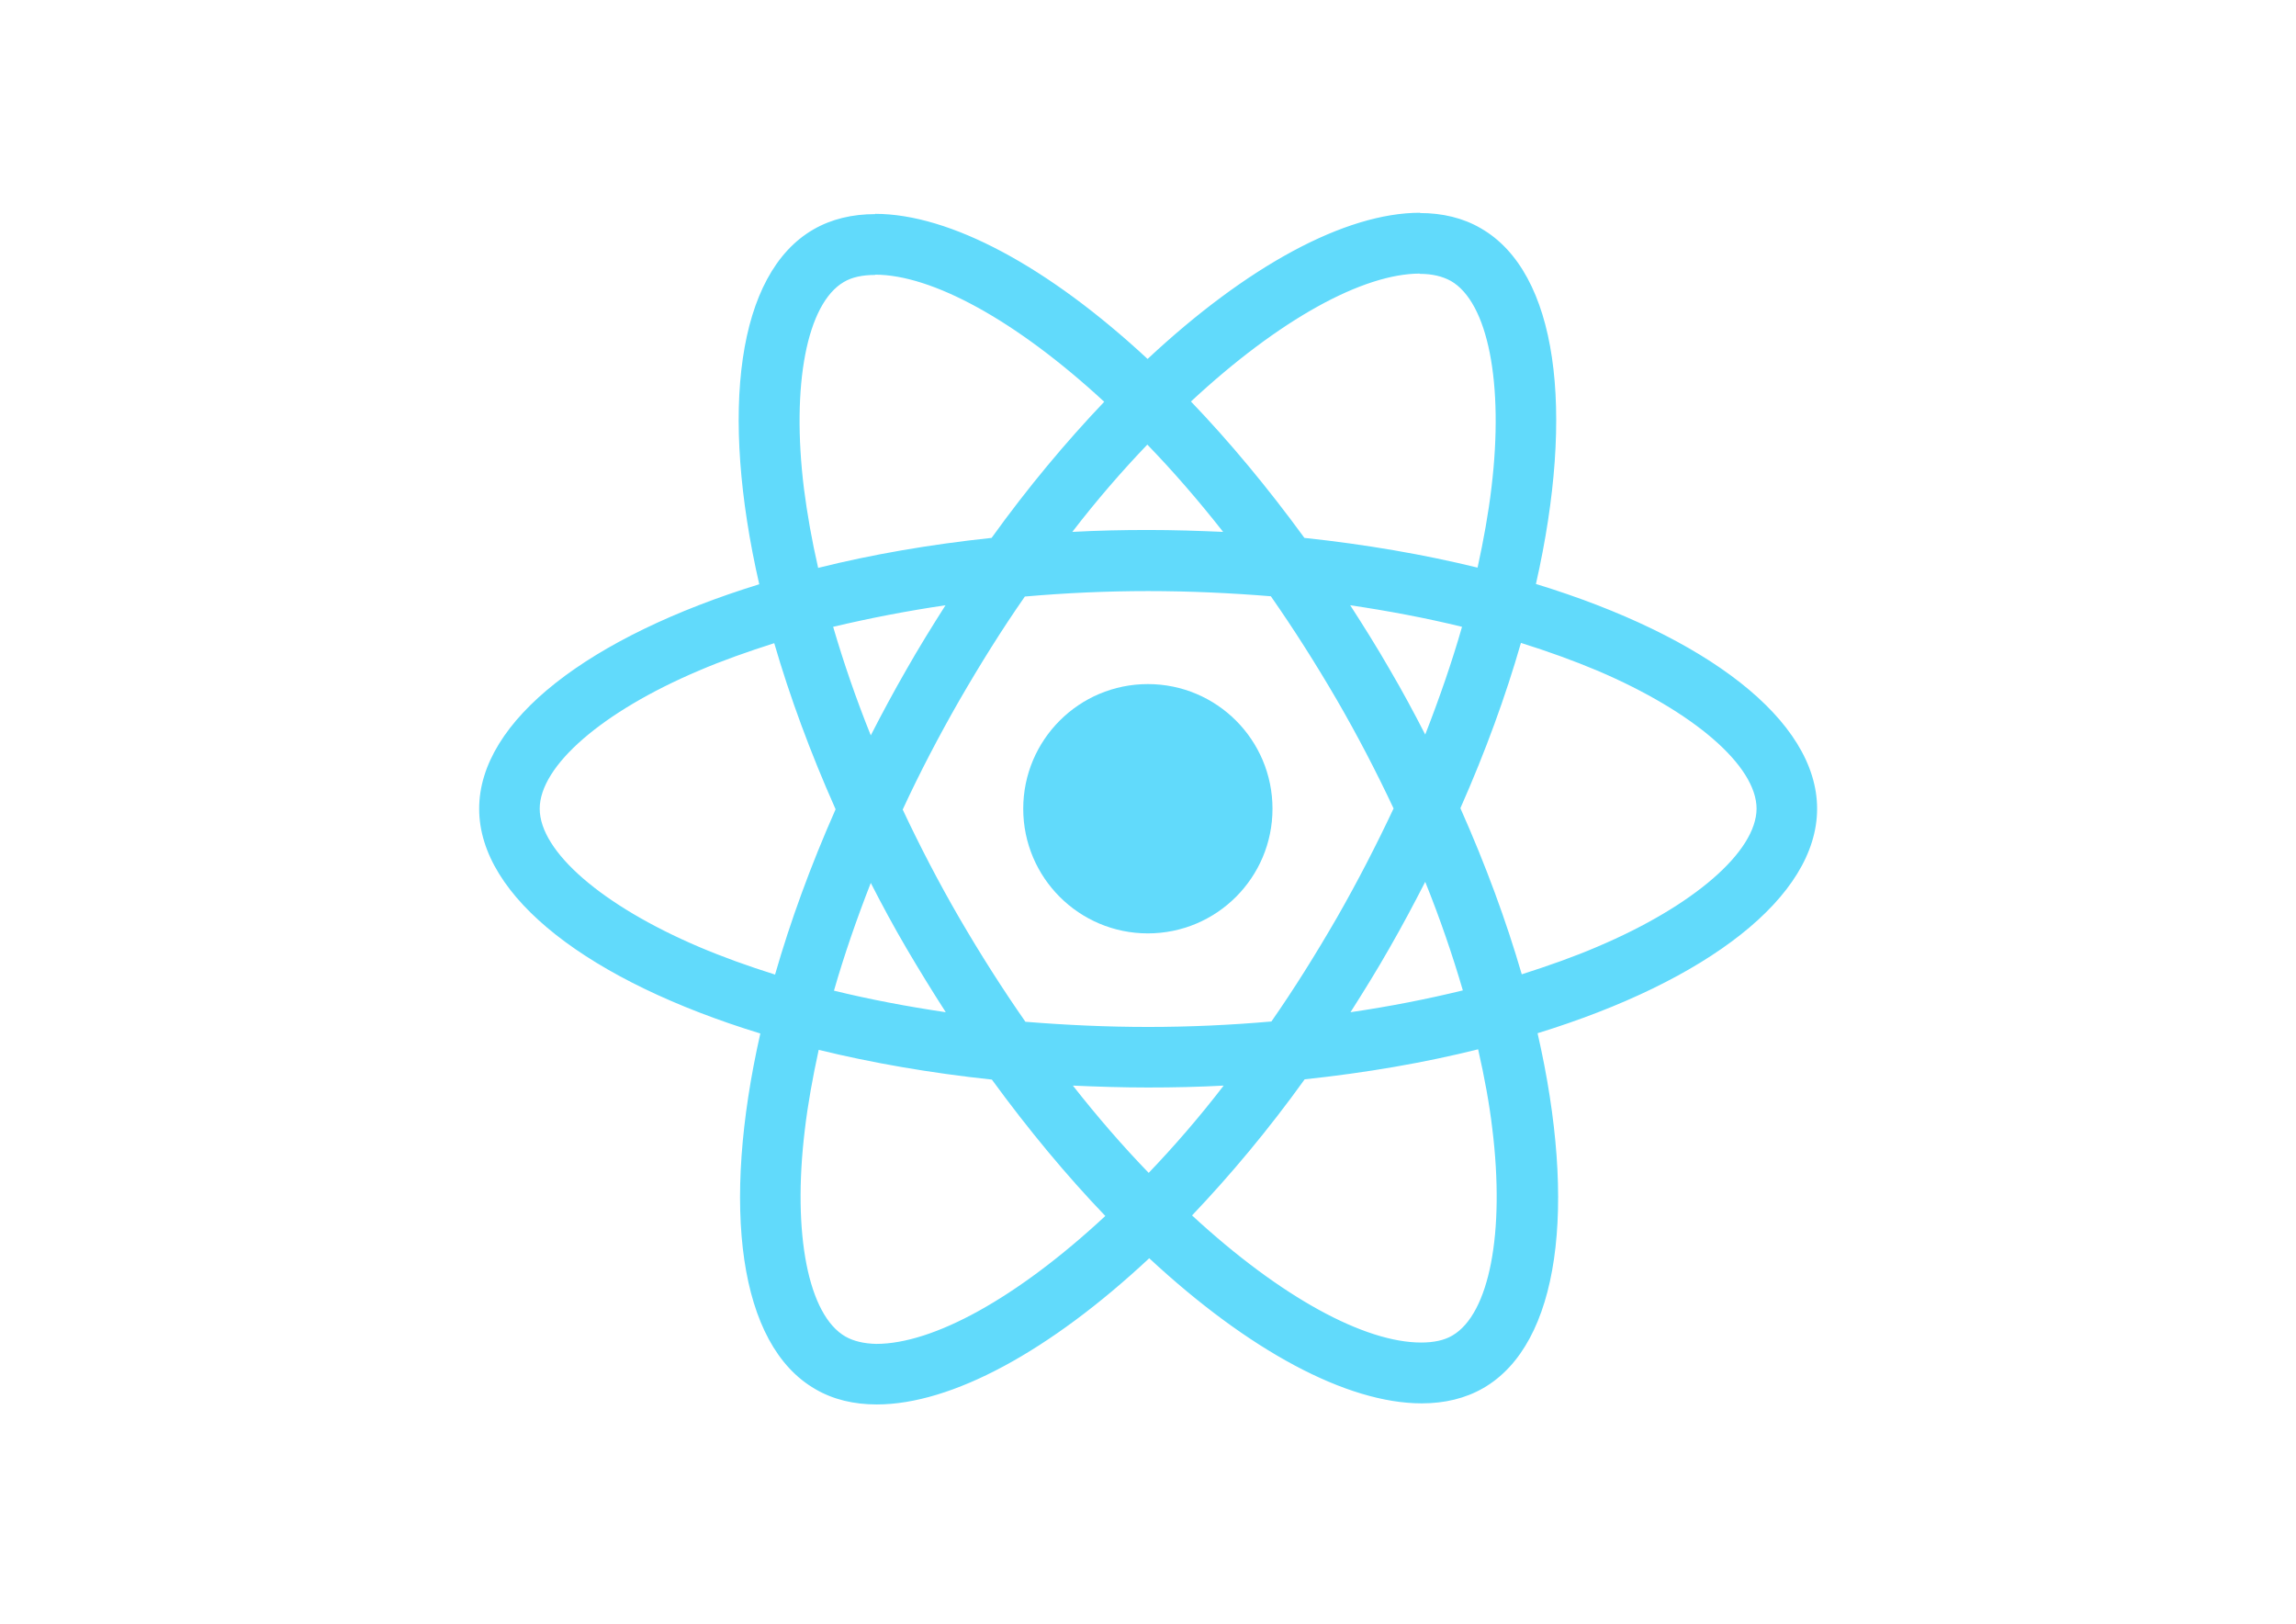
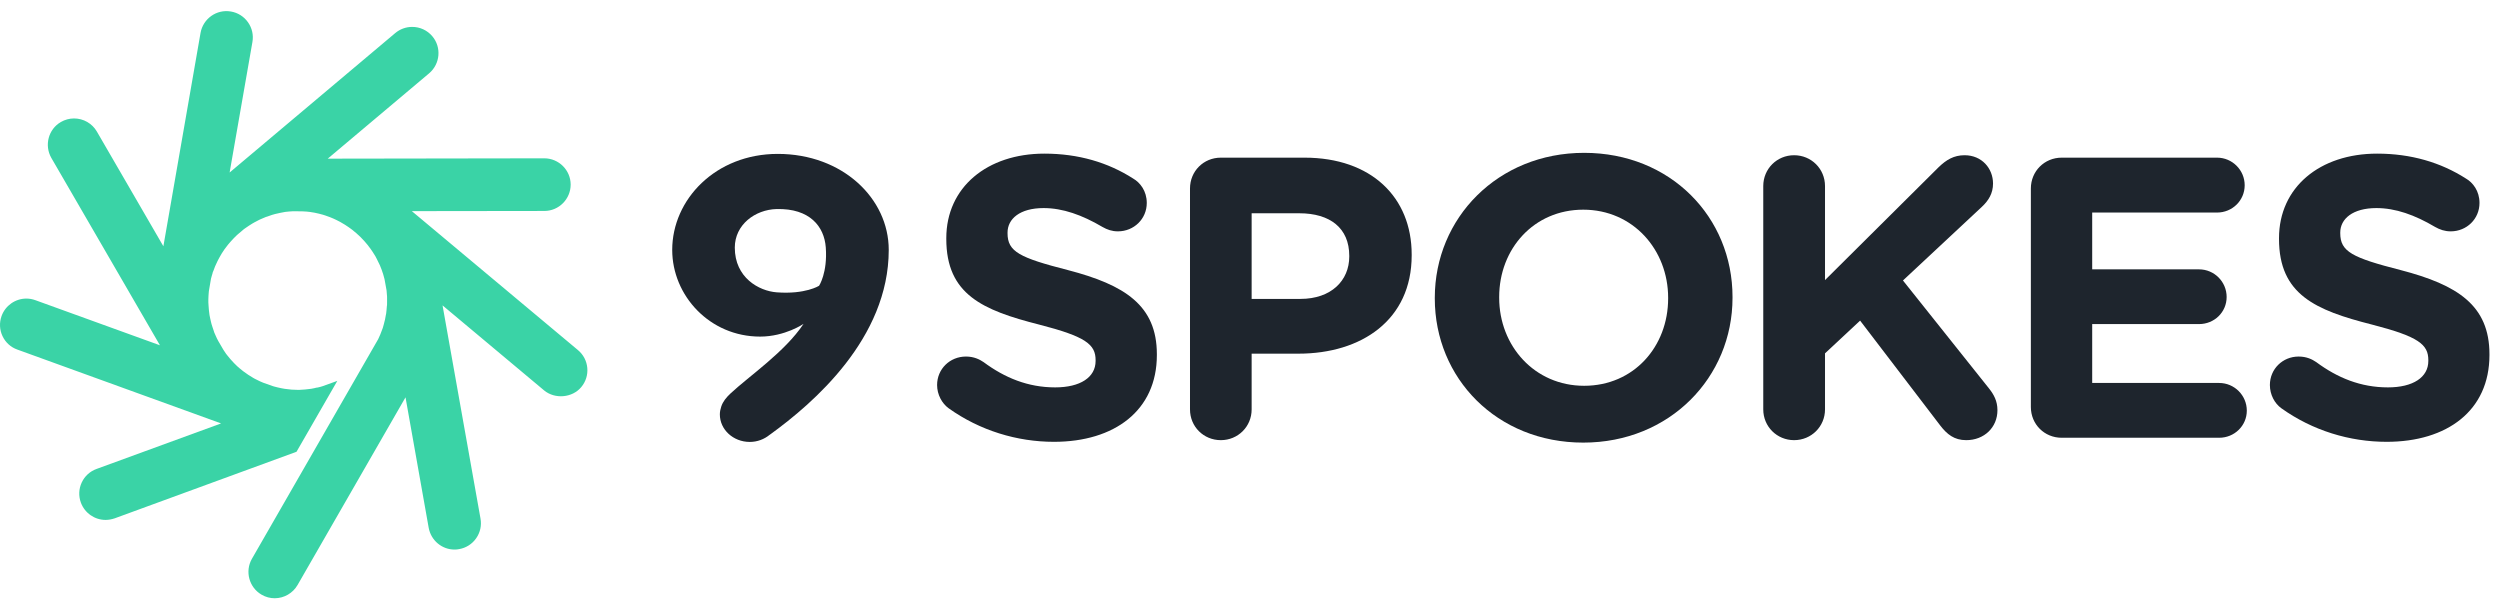
- <svg xmlns="http://www.w3.org/2000/svg" viewBox="0 0 841.9 595.3">
-   <g fill="#61DAFB">
-     <path d="M666.3 296.5c0-32.5-40.7-63.3-103.1-82.4 14.4-63.6 8-114.2-20.2-130.4-6.5-3.8-14.1-5.6-22.4-5.6v22.3c4.6 0 8.3.9 11.4 2.6 13.6 7.8 19.5 37.5 14.9 75.7-1.1 9.4-2.9 19.3-5.1 29.4-19.6-4.8-41-8.5-63.5-10.9-13.5-18.5-27.5-35.3-41.6-50 32.6-30.3 63.2-46.9 84-46.9V78c-27.5 0-63.5 19.6-99.9 53.6-36.4-33.8-72.4-53.2-99.9-53.2v22.3c20.7 0 51.4 16.5 84 46.6-14 14.7-28 31.4-41.3 49.9-22.6 2.4-44 6.1-63.6 11-2.3-10-4-19.7-5.2-29-4.7-38.2 1.1-67.9 14.6-75.8 3-1.8 6.9-2.6 11.5-2.6V78.5c-8.4 0-16 1.8-22.6 5.6-28.1 16.2-34.4 66.7-19.9 130.1-62.2 19.2-102.7 49.9-102.7 82.3 0 32.5 40.7 63.3 103.1 82.4-14.4 63.6-8 114.2 20.2 130.4 6.5 3.8 14.1 5.6 22.5 5.6 27.5 0 63.5-19.6 99.9-53.6 36.4 33.8 72.4 53.2 99.9 53.2 8.4 0 16-1.8 22.6-5.6 28.1-16.2 34.4-66.7 19.9-130.1 62-19.1 102.5-49.9 102.5-82.3zm-130.2-66.7c-3.7 12.9-8.3 26.2-13.5 39.5-4.1-8-8.4-16-13.1-24-4.6-8-9.5-15.8-14.4-23.4 14.2 2.1 27.9 4.7 41 7.9zm-45.8 106.5c-7.8 13.5-15.8 26.3-24.1 38.2-14.9 1.3-30 2-45.2 2-15.1 0-30.2-.7-45-1.9-8.3-11.9-16.4-24.6-24.2-38-7.6-13.1-14.5-26.4-20.8-39.8 6.2-13.4 13.2-26.8 20.7-39.9 7.8-13.5 15.8-26.3 24.1-38.2 14.9-1.3 30-2 45.2-2 15.1 0 30.2.7 45 1.9 8.3 11.9 16.4 24.6 24.2 38 7.6 13.1 14.5 26.4 20.8 39.8-6.3 13.4-13.2 26.8-20.7 39.9zm32.3-13c5.4 13.4 10 26.8 13.8 39.8-13.1 3.2-26.9 5.9-41.2 8 4.9-7.7 9.8-15.6 14.4-23.7 4.6-8 8.9-16.1 13-24.1zM421.2 430c-9.3-9.6-18.6-20.3-27.8-32 9 .4 18.2.7 27.5.7 9.4 0 18.7-.2 27.8-.7-9 11.7-18.3 22.4-27.5 32zm-74.4-58.9c-14.2-2.1-27.9-4.7-41-7.9 3.7-12.9 8.3-26.2 13.5-39.5 4.1 8 8.4 16 13.1 24 4.7 8 9.5 15.8 14.4 23.4zM420.7 163c9.3 9.6 18.6 20.3 27.8 32-9-.4-18.2-.7-27.5-.7-9.4 0-18.7.2-27.8.7 9-11.7 18.3-22.4 27.5-32zm-74 58.9c-4.9 7.7-9.8 15.6-14.4 23.7-4.6 8-8.9 16-13 24-5.4-13.4-10-26.8-13.8-39.8 13.1-3.1 26.9-5.8 41.2-7.9zm-90.5 125.2c-35.4-15.1-58.3-34.9-58.3-50.6 0-15.7 22.9-35.6 58.3-50.6 8.6-3.7 18-7 27.7-10.1 5.7 19.6 13.2 40 22.5 60.9-9.2 20.8-16.6 41.1-22.2 60.6-9.9-3.1-19.3-6.5-28-10.2zM310 490c-13.6-7.8-19.5-37.5-14.9-75.7 1.1-9.4 2.9-19.3 5.1-29.4 19.6 4.8 41 8.5 63.5 10.9 13.5 18.5 27.5 35.3 41.6 50-32.6 30.3-63.2 46.9-84 46.9-4.5-.1-8.3-1-11.3-2.7zm237.2-76.2c4.7 38.2-1.1 67.9-14.6 75.8-3 1.8-6.9 2.6-11.5 2.6-20.7 0-51.4-16.5-84-46.6 14-14.7 28-31.4 41.3-49.9 22.6-2.4 44-6.1 63.6-11 2.3 10.1 4.1 19.8 5.2 29.1zm38.5-66.7c-8.6 3.7-18 7-27.7 10.1-5.7-19.6-13.2-40-22.5-60.9 9.2-20.8 16.6-41.1 22.2-60.6 9.9 3.1 19.3 6.5 28.1 10.2 35.4 15.1 58.3 34.9 58.3 50.6-.1 15.7-23 35.6-58.4 50.6zM320.8 78.4z" />
-     <circle cx="420.9" cy="296.5" r="45.7" />
-     <path d="M520.5 78.1z" />
+ <svg xmlns="http://www.w3.org/2000/svg" viewBox="0 0 225 54" version="1.1">
+   <g id="Page-1" stroke="none" stroke-width="1" fill="none" fill-rule="evenodd">
+     <g id="9-spokes" fill-rule="nonzero">
+       <g id="icon" transform="translate(0, 0.8421)" fill="#3AD3A6">
+         <path d="M24.032,18.656 L24.483,18.498 C24.66,18.437 24.833,18.401 25.072,18.349 L25.183,18.323 C25.267,18.304 25.352,18.284 25.432,18.275 C25.488,18.27 25.553,18.26 25.664,18.23 C25.893,18.201 26.125,18.185 26.333,18.173 L27.139,18.176 L27.276,18.183 C27.49,18.193 27.705,18.202 27.944,18.24 L28.041,18.258 C28.121,18.262 28.204,18.275 28.301,18.299 C28.569,18.352 28.835,18.419 29.082,18.489 C29.142,18.51 29.205,18.529 29.269,18.549 L29.69,18.7 C29.882,18.773 30.073,18.859 30.263,18.95 C30.484,19.054 30.719,19.183 31.05,19.387 C31.155,19.453 31.26,19.52 31.361,19.594 L31.488,19.685 C31.556,19.733 31.625,19.781 31.683,19.826 L32.08,20.154 C32.578,20.593 33,21.058 33.365,21.574 L33.529,21.814 C33.613,21.944 33.698,22.073 33.787,22.224 C33.823,22.303 33.861,22.376 33.897,22.435 C34,22.633 34.103,22.841 34.191,23.035 C34.245,23.166 34.297,23.293 34.342,23.416 C34.365,23.489 34.39,23.564 34.436,23.693 C34.453,23.742 34.469,23.793 34.474,23.799 C34.498,23.892 34.523,23.976 34.548,24.065 L34.576,24.171 C34.587,24.224 34.599,24.267 34.605,24.272 L34.789,25.285 C34.789,25.312 34.791,25.405 34.803,25.441 L34.814,25.591 C34.82,25.676 34.826,25.763 34.833,25.809 C34.833,25.848 34.834,25.896 34.836,25.953 C34.842,26.057 34.843,26.155 34.837,26.269 C34.837,26.381 34.837,26.48 34.833,26.618 L34.819,26.694 C34.81,26.832 34.799,26.966 34.786,27.089 C34.779,27.133 34.775,27.176 34.771,27.218 L34.764,27.287 C34.755,27.331 34.75,27.369 34.748,27.417 L34.73,27.486 C34.709,27.632 34.68,27.779 34.647,27.941 L34.625,28.017 C34.617,28.057 34.607,28.096 34.593,28.141 L34.561,28.278 C34.524,28.416 34.486,28.553 34.453,28.666 L34.366,28.896 C34.285,29.129 34.184,29.377 34.035,29.685 L22.67,49.454 C22.027,50.582 22.419,52.03 23.544,52.681 C23.915,52.895 24.315,53.002 24.734,53 C25.575,52.995 26.359,52.539 26.778,51.812 L36.496,34.917 L38.583,46.665 C38.793,47.802 39.777,48.626 40.924,48.619 C41.065,48.619 41.206,48.603 41.329,48.577 C41.952,48.467 42.496,48.119 42.857,47.6 C43.219,47.083 43.357,46.454 43.246,45.834 L39.829,26.643 L48.98,34.303 C49.949,35.1 51.514,34.965 52.315,33.995 C52.721,33.51 52.913,32.898 52.856,32.269 C52.8,31.64 52.501,31.07 52.017,30.667 L37.065,18.16 L49.005,18.144 C50.302,18.137 51.358,17.073 51.36,15.772 C51.358,14.47 50.293,13.409 48.986,13.406 L29.497,13.437 L38.629,5.75 C39.623,4.902 39.747,3.407 38.907,2.419 C38.456,1.882 37.791,1.575 37.085,1.579 C36.534,1.581 35.998,1.777 35.576,2.131 L20.666,14.683 L22.719,2.93 C22.827,2.31 22.686,1.683 22.322,1.166 C21.957,0.648 21.413,0.302 20.79,0.195 C19.484,-0.037 18.273,0.851 18.049,2.118 L14.704,21.322 L8.719,11 C8.297,10.267 7.506,9.814 6.653,9.818 C6.241,9.821 5.835,9.932 5.479,10.138 C4.357,10.785 3.971,12.235 4.62,13.37 L14.395,30.234 L3.177,26.172 C2.914,26.077 2.64,26.029 2.361,26.03 C1.37,26.035 0.478,26.666 0.142,27.598 C-0.074,28.198 -0.043,28.841 0.228,29.413 C0.496,29.982 0.971,30.412 1.562,30.62 L19.898,37.266 L8.69,41.363 C8.096,41.577 7.622,42.012 7.355,42.583 C7.088,43.157 7.062,43.8 7.278,44.391 C7.62,45.327 8.519,45.956 9.514,45.951 C9.772,45.949 10.038,45.902 10.317,45.81 L26.686,39.818 L30.358,33.437 L29.033,33.915 C28.896,33.964 28.749,33.997 28.603,34.031 L28.418,34.057 L28.391,34.071 C28.362,34.079 28.334,34.085 28.305,34.09 C28.26,34.101 28.215,34.11 28.169,34.117 L28.032,34.145 C28,34.152 27.976,34.154 27.92,34.159 C27.623,34.203 27.319,34.227 26.952,34.245 L26.777,34.245 C26.433,34.247 26.07,34.219 25.634,34.154 L25.446,34.121 C25.405,34.113 25.363,34.108 25.308,34.095 C25.09,34.053 24.883,34.001 24.654,33.939 C24.612,33.929 24.565,33.913 24.53,33.901 L23.715,33.612 L23.637,33.58 C23.47,33.51 23.303,33.441 23.143,33.352 L22.94,33.252 C22.896,33.234 22.85,33.208 22.787,33.166 C22.481,32.989 22.196,32.8 21.878,32.561 L21.594,32.329 L21.588,32.333 C21.574,32.315 21.533,32.267 21.498,32.246 C21.434,32.187 21.367,32.125 21.348,32.118 C21.309,32.074 21.274,32.041 21.253,32.023 L21.197,31.968 C21.151,31.925 21.106,31.883 21.06,31.834 C20.96,31.734 20.857,31.624 20.762,31.509 L20.694,31.431 C20.598,31.323 20.519,31.223 20.436,31.115 L20.391,31.057 C20.374,31.033 20.353,31.005 20.362,31.025 C20.273,30.895 20.183,30.762 20.106,30.64 L19.648,29.856 C19.56,29.691 19.473,29.525 19.411,29.371 L19.321,29.167 C19.302,29.131 19.288,29.096 19.275,29.06 L19.252,28.978 C19.201,28.846 19.149,28.699 19.107,28.546 L19.051,28.367 L19.048,28.365 C19.038,28.327 19.027,28.289 19.018,28.247 L19,28.176 C18.988,28.119 18.974,28.065 18.961,28.01 C18.947,27.952 18.932,27.895 18.913,27.795 C18.891,27.69 18.868,27.577 18.855,27.508 C18.855,27.473 18.849,27.431 18.838,27.372 C18.827,27.302 18.819,27.232 18.806,27.116 L18.794,26.985 C18.784,26.866 18.773,26.742 18.767,26.622 L18.752,26.376 C18.751,26.196 18.75,26.008 18.763,25.821 L18.781,25.55 C18.79,25.476 18.798,25.4 18.797,25.366 L18.991,24.229 L19.012,24.158 C19.031,24.094 19.05,24.029 19.058,23.99 C19.1,23.86 19.141,23.724 19.154,23.644 L19.198,23.555 C19.288,23.283 19.403,23.01 19.56,22.693 L19.603,22.605 C19.641,22.526 19.678,22.449 19.737,22.352 C19.865,22.102 20.019,21.868 20.205,21.592 C20.295,21.468 20.386,21.342 20.524,21.175 L20.577,21.113 C20.616,21.062 20.659,21.014 20.703,20.966 L20.774,20.885 C20.95,20.683 21.152,20.48 21.333,20.307 L21.923,19.806 C21.958,19.782 21.989,19.758 22.033,19.724 C22.091,19.679 22.148,19.642 22.238,19.584 C22.285,19.547 22.344,19.511 22.403,19.471 L22.469,19.43 C22.546,19.378 22.626,19.328 22.707,19.279 L22.898,19.17 C22.978,19.126 23.065,19.079 23.144,19.042 L23.216,19.002 C23.267,18.975 23.315,18.947 23.399,18.911 C23.57,18.835 23.737,18.76 23.934,18.683 L24.032,18.656 Z" id="Fill-1-path" />
+       </g>
+       <g id="text" transform="translate(60.4997, 13.7557)" fill="#1E252D">
+         <path d="M24.875,22.986 C24.276,22.55 23.839,21.756 23.839,20.896 C23.839,19.454 24.99,18.333 26.436,18.333 C27.154,18.333 27.661,18.589 28.023,18.835 C29.93,20.247 32.014,21.109 34.466,21.109 C36.727,21.109 38.104,20.203 38.104,18.731 L38.104,18.657 C38.104,17.251 37.236,16.538 33.02,15.456 C27.944,14.164 24.667,12.752 24.667,7.745 L24.667,7.68 C24.667,3.1 28.346,0.071 33.492,0.071 C36.555,0.071 39.222,0.864 41.485,2.314 C42.102,2.668 42.71,3.424 42.71,4.51 C42.71,5.946 41.555,7.066 40.113,7.066 C39.575,7.066 39.146,6.912 38.72,6.669 C36.879,5.586 35.145,4.971 33.421,4.971 C31.288,4.971 30.179,5.946 30.179,7.173 L30.179,7.237 C30.179,8.896 31.258,9.438 35.613,10.552 C40.73,11.884 43.618,13.728 43.618,18.127 L43.618,18.198 C43.618,23.201 39.792,26.008 34.357,26.008 C31.047,26.008 27.69,24.998 24.875,22.986" id="Fill-4" />
+         <path d="M56.54,13.146 C59.319,13.146 60.934,11.487 60.934,9.334 L60.934,9.265 C60.934,6.769 59.202,5.439 56.438,5.439 L52.148,5.439 L52.148,13.146 L56.54,13.146 Z M46.6,3.208 C46.6,1.654 47.819,0.433 49.374,0.433 L56.898,0.433 C62.918,0.433 66.552,3.998 66.552,9.154 L66.552,9.225 C66.552,15.054 62.021,18.074 56.362,18.074 L52.148,18.074 L52.148,23.09 C52.148,24.637 50.922,25.858 49.374,25.858 C47.819,25.858 46.6,24.637 46.6,23.09 L46.6,3.208 Z" id="Fill-6" />
+         <path d="M89.633,13.105 L89.633,13.045 C89.633,8.718 86.466,5.115 81.995,5.115 C77.537,5.115 74.427,8.647 74.427,12.973 L74.427,13.045 C74.427,17.365 77.602,20.965 82.075,20.965 C86.538,20.965 89.633,17.44 89.633,13.105 M68.632,13.105 L68.632,13.045 C68.632,5.874 74.297,0 82.075,0 C89.852,0 95.427,5.79 95.427,12.973 L95.427,13.045 C95.427,20.203 89.776,26.079 81.995,26.079 C74.216,26.079 68.632,20.285 68.632,13.105" id="Fill-8" />
+         <path d="M98.194,2.99 C98.194,1.435 99.426,0.215 100.969,0.215 C102.516,0.215 103.751,1.435 103.751,2.99 L103.751,11.453 L113.972,1.298 C114.67,0.624 115.347,0.215 116.314,0.215 C117.865,0.215 118.873,1.401 118.873,2.764 C118.873,3.641 118.475,4.293 117.865,4.862 L110.766,11.487 L118.516,21.211 C118.946,21.756 119.27,22.333 119.27,23.162 C119.27,24.712 118.079,25.858 116.459,25.858 C115.377,25.858 114.729,25.329 114.117,24.533 L106.91,15.1 L103.751,18.045 L103.751,23.09 C103.751,24.637 102.516,25.858 100.969,25.858 C99.426,25.858 98.194,24.637 98.194,23.09 L98.194,2.99 Z" id="Fill-10" />
+         <path d="M122.278,22.873 L122.278,3.208 C122.278,1.654 123.5,0.433 125.053,0.433 L139.036,0.433 C140.404,0.433 141.522,1.55 141.522,2.915 C141.522,4.293 140.404,5.374 139.036,5.374 L127.798,5.374 L127.798,10.486 L137.411,10.486 C138.788,10.486 139.898,11.602 139.898,12.973 C139.898,14.344 138.788,15.412 137.411,15.412 L127.798,15.412 L127.798,20.711 L139.223,20.711 C140.595,20.711 141.713,21.829 141.713,23.201 C141.713,24.566 140.595,25.643 139.223,25.643 L125.053,25.643 C123.5,25.643 122.278,24.431 122.278,22.873" id="Fill-12" />
+         <path d="M144.82,22.986 C144.211,22.55 143.79,21.756 143.79,20.896 C143.79,19.454 144.939,18.333 146.378,18.333 C147.102,18.333 147.601,18.589 147.964,18.835 C149.869,20.247 151.957,21.109 154.417,21.109 C156.674,21.109 158.05,20.203 158.05,18.731 L158.05,18.657 C158.05,17.251 157.184,16.538 152.978,15.456 C147.885,14.164 144.611,12.752 144.611,7.745 L144.611,7.68 C144.611,3.1 148.286,0.071 153.439,0.071 C156.501,0.071 159.167,0.864 161.436,2.314 C162.052,2.668 162.655,3.424 162.655,4.51 C162.655,5.946 161.505,7.066 160.065,7.066 C159.529,7.066 159.089,6.912 158.659,6.669 C156.827,5.586 155.1,4.971 153.376,4.971 C151.24,4.971 150.123,5.946 150.123,7.173 L150.123,7.237 C150.123,8.896 151.206,9.438 155.56,10.552 C160.683,11.884 163.551,13.728 163.551,18.127 L163.551,18.198 C163.551,23.201 159.744,26.008 154.297,26.008 C150.979,26.008 147.631,24.998 144.82,22.986" id="Fill-14" />
+         <path d="M13.217,11.964 C13.217,11.964 11.978,12.752 9.398,12.554 C7.8,12.432 5.632,11.231 5.632,8.53 C5.632,6.465 7.459,5.108 9.398,5.059 C12.388,4.987 13.679,6.634 13.82,8.5 C13.992,10.798 13.217,11.964 13.217,11.964 M9.5,0.095 C3.897,0.095 -3.55271368e-15,4.206 -3.55271368e-15,8.734 C-3.55271368e-15,12.844 3.368,16.538 7.91,16.538 C10.149,16.538 11.818,15.393 11.818,15.393 C10.152,17.912 6.903,20.101 5.23,21.672 C4.875,22.007 4.561,22.377 4.412,22.838 C4.338,23.064 4.287,23.296 4.287,23.542 C4.287,24.908 5.492,26.018 6.978,26.018 C7.665,26.018 8.284,25.772 8.762,25.382 C8.79,25.366 8.824,25.34 8.864,25.311 C12.662,22.554 19.487,16.713 19.487,8.734 C19.487,4.101 15.323,0.095 9.5,0.095" id="Fill-17" />
+       </g>
+     </g>
  </g>
</svg>
